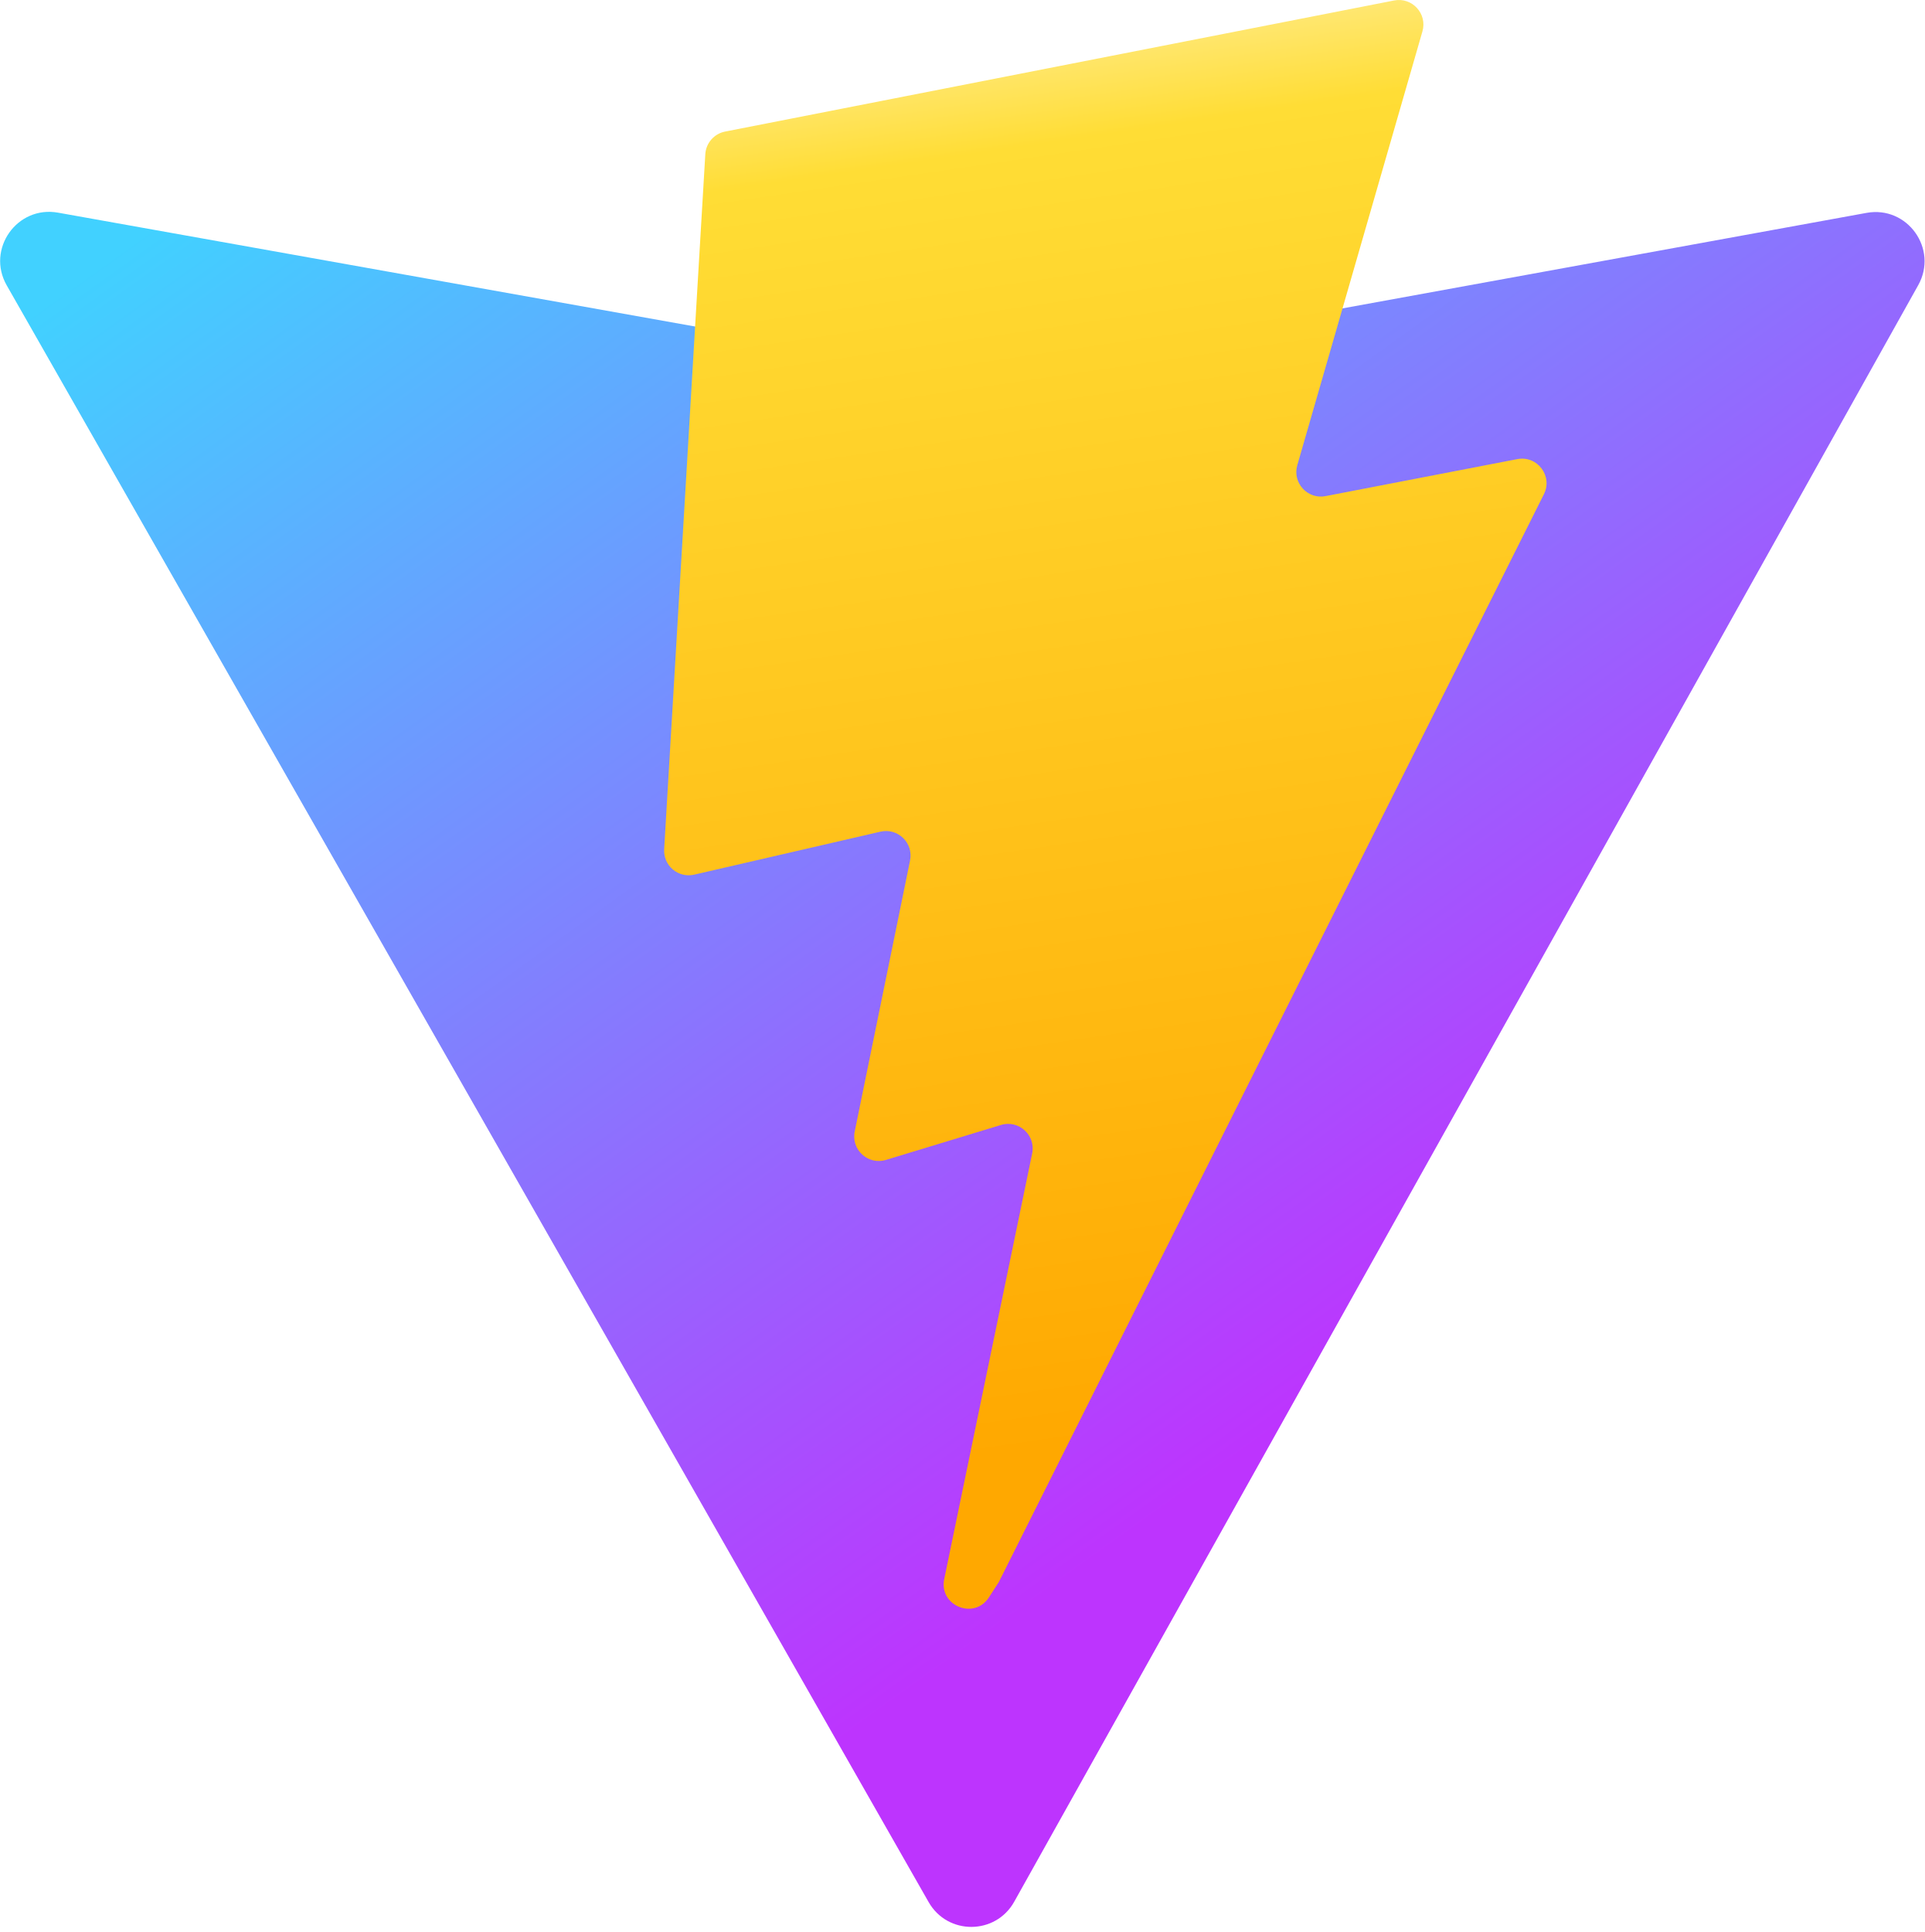
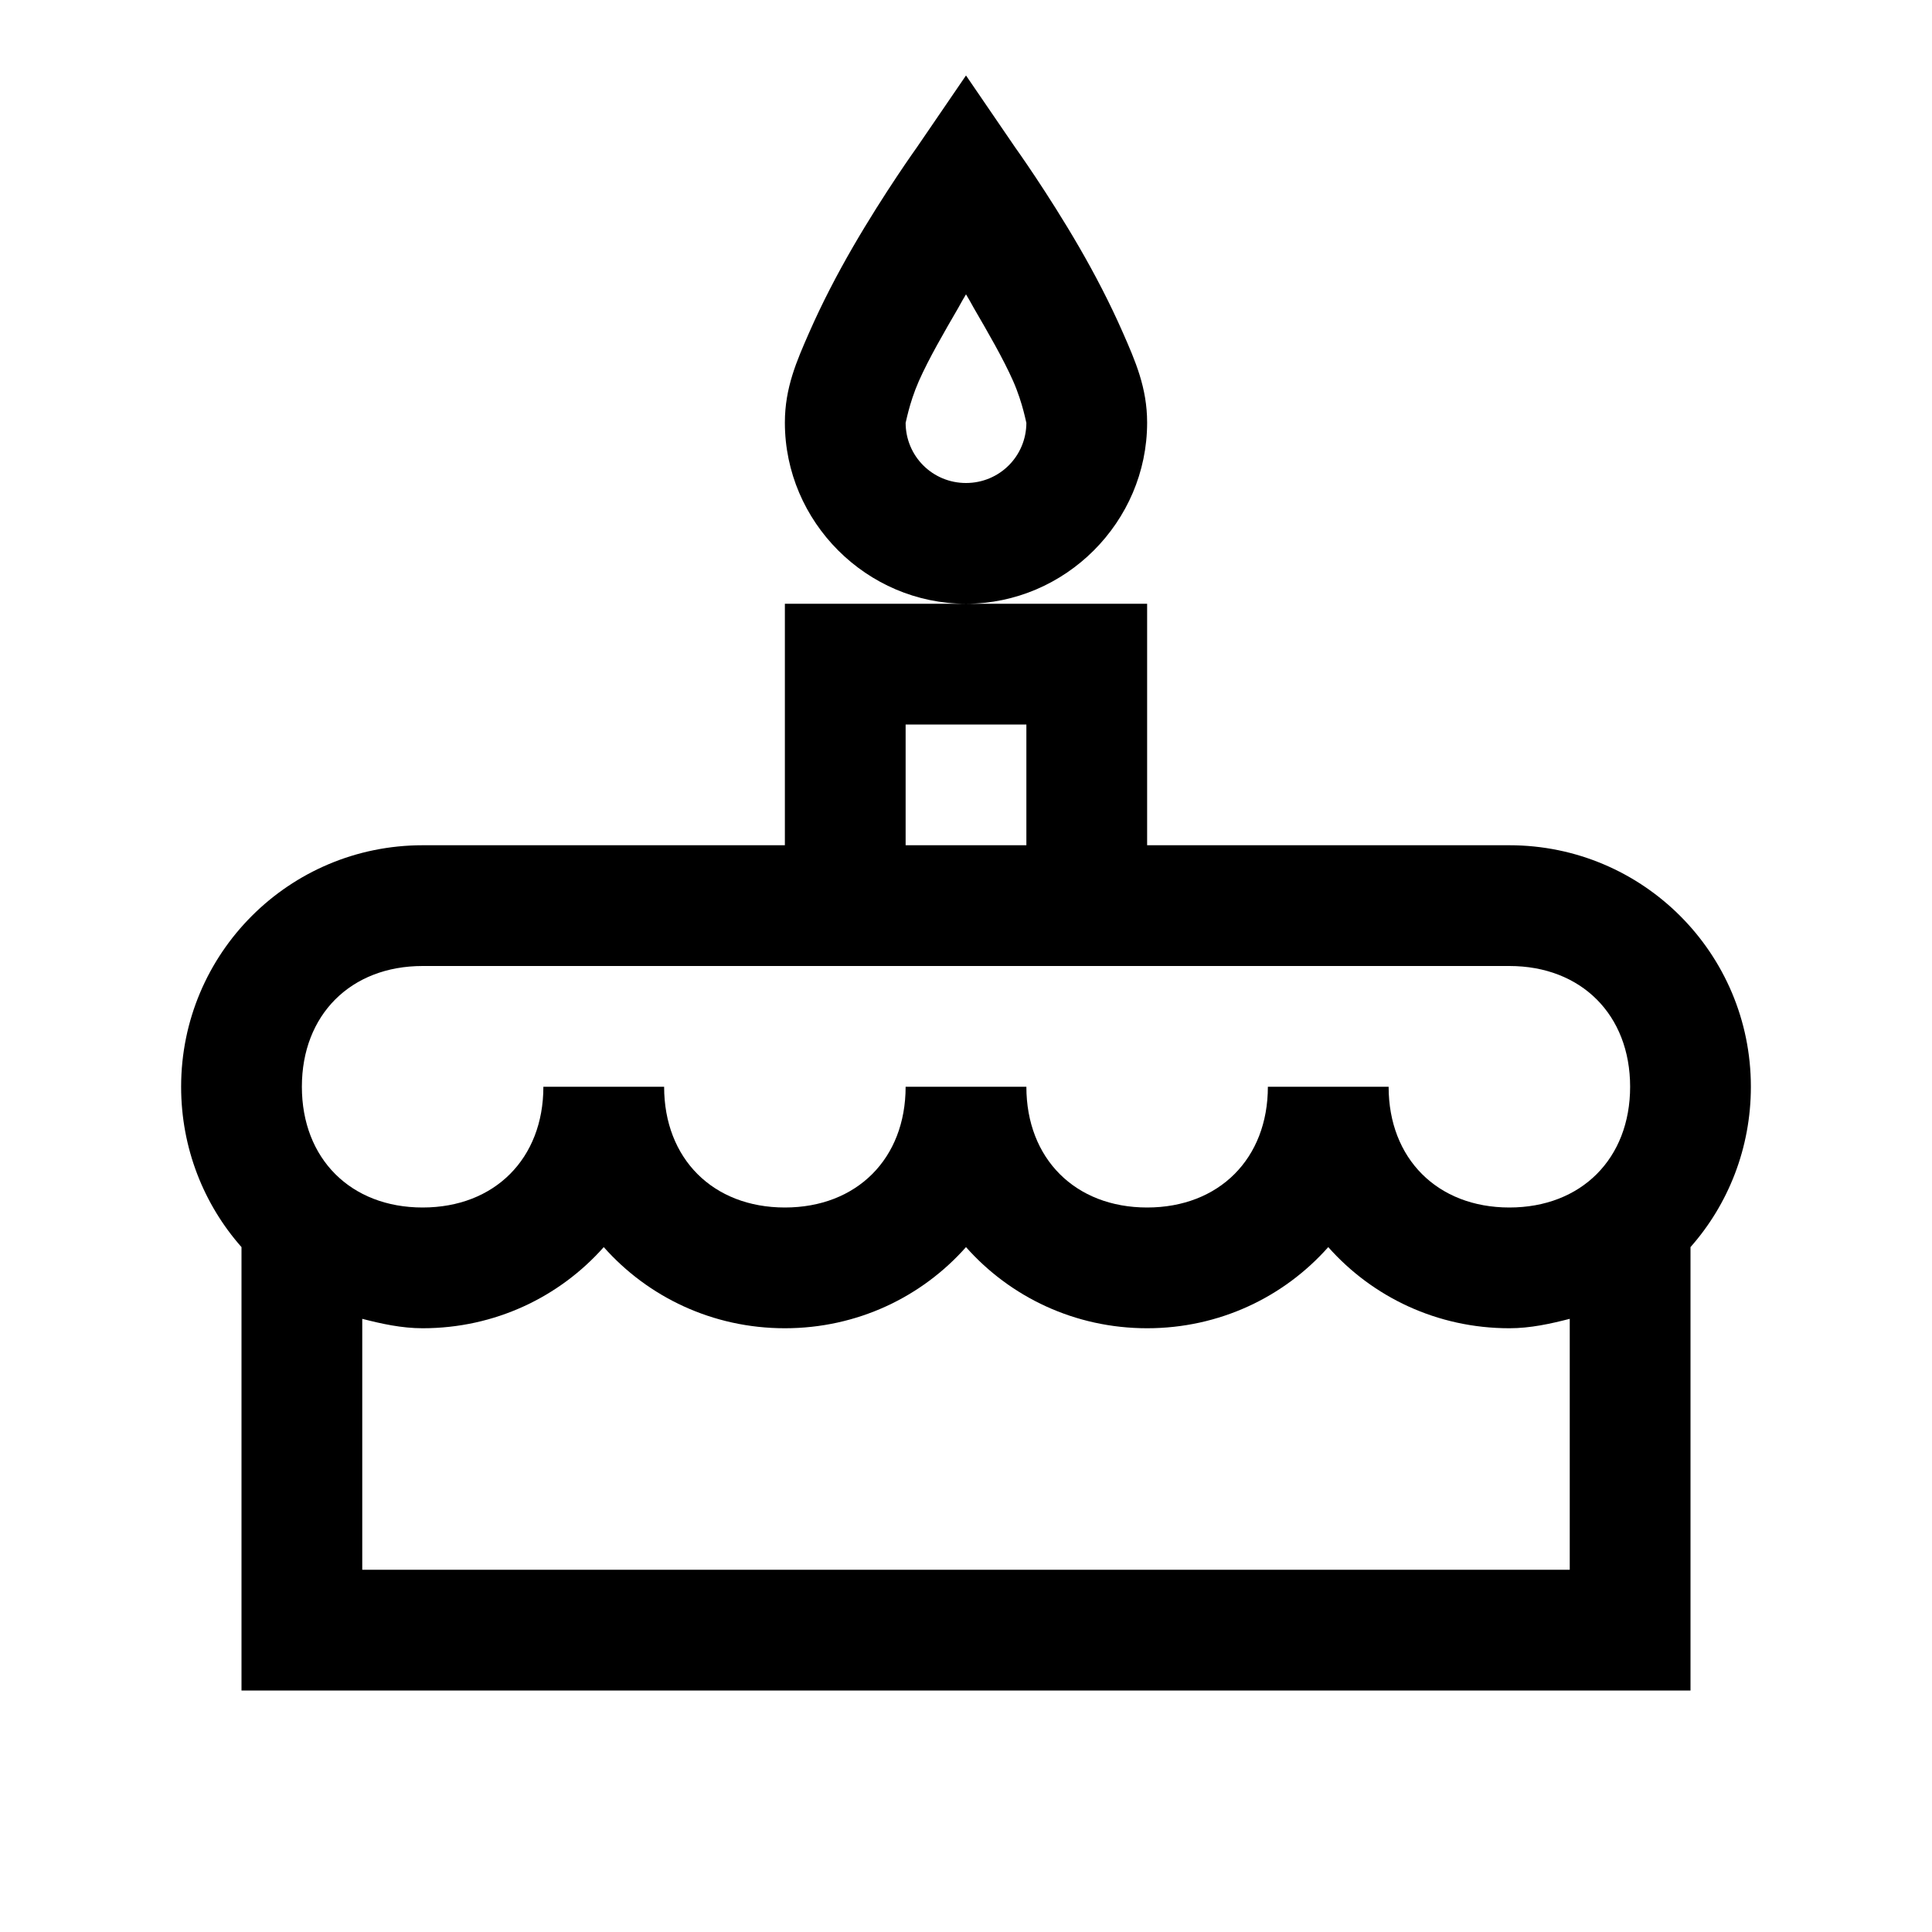
- <svg xmlns="http://www.w3.org/2000/svg" aria-hidden="true" role="img" class="iconify iconify--logos" width="31.88" height="32" preserveAspectRatio="xMidYMid meet" viewBox="0 0 256 257">
-   <defs>
-     <linearGradient id="IconifyId1813088fe1fbc01fb466" x1="-.828%" x2="57.636%" y1="7.652%" y2="78.411%">
-       <stop offset="0%" stop-color="#41D1FF" />
-       <stop offset="100%" stop-color="#BD34FE" />
-     </linearGradient>
-     <linearGradient id="IconifyId1813088fe1fbc01fb467" x1="43.376%" x2="50.316%" y1="2.242%" y2="89.03%">
-       <stop offset="0%" stop-color="#FFEA83" />
-       <stop offset="8.333%" stop-color="#FFDD35" />
-       <stop offset="100%" stop-color="#FFA800" />
-     </linearGradient>
-   </defs>
-   <path fill="url(#IconifyId1813088fe1fbc01fb466)" d="M255.153 37.938L134.897 252.976c-2.483 4.44-8.862 4.466-11.382.048L.875 37.958c-2.746-4.814 1.371-10.646 6.827-9.67l120.385 21.517a6.537 6.537 0 0 0 2.322-.004l117.867-21.483c5.438-.991 9.574 4.796 6.877 9.62Z" />
-   <path fill="url(#IconifyId1813088fe1fbc01fb467)" d="M185.432.063L96.44 17.501a3.268 3.268 0 0 0-2.634 3.014l-5.474 92.456a3.268 3.268 0 0 0 3.997 3.378l24.777-5.718c2.318-.535 4.413 1.507 3.936 3.838l-7.361 36.047c-.495 2.426 1.782 4.5 4.151 3.78l15.304-4.649c2.372-.72 4.652 1.36 4.15 3.788l-11.698 56.621c-.732 3.542 3.979 5.473 5.943 2.437l1.313-2.028l72.516-144.72c1.215-2.423-.88-5.186-3.54-4.672l-25.505 4.922c-2.396.462-4.435-1.77-3.759-4.114l16.646-57.705c.677-2.35-1.37-4.583-3.769-4.113Z" />
+ <svg xmlns="http://www.w3.org/2000/svg" stroke="currentColor" fill="currentColor" stroke-width="0" viewBox="0 0 32 32" height="200px" width="200px">
+   <path d="M 16 1.25 L 15.188 2.438 C 15.188 2.438 14.648 3.191 14.125 4.094 C 13.863 4.547 13.617 5.02 13.406 5.5 C 13.195 5.98 13 6.422 13 7 C 13 8.645 14.355 10 16 10 C 17.645 10 19 8.645 19 7 C 19 6.422 18.805 5.98 18.594 5.5 C 18.383 5.02 18.137 4.547 17.875 4.094 C 17.352 3.191 16.812 2.438 16.812 2.438 Z M 16 10 L 13 10 L 13 14 L 7 14 C 4.789 14 3 15.789 3 18 C 3 19.016 3.375 19.949 4 20.656 L 4 28 L 28 28 L 28 20.656 C 28.625 19.949 29 19.016 29 18 C 29 15.789 27.211 14 25 14 L 19 14 L 19 10 Z M 16 4.875 C 16.066 4.984 16.059 4.977 16.125 5.094 C 16.363 5.504 16.617 5.941 16.781 6.312 C 16.945 6.684 17 7.027 17 7 C 17 7.555 16.555 8 16 8 C 15.445 8 15 7.555 15 7 C 15 7.027 15.055 6.684 15.219 6.312 C 15.383 5.941 15.637 5.504 15.875 5.094 C 15.941 4.977 15.934 4.984 16 4.875 Z M 15 12 L 17 12 L 17 14 L 15 14 Z M 7 16 L 25 16 C 26.191 16 27 16.809 27 18 C 27 19.191 26.191 20 25 20 C 23.809 20 23 19.191 23 18 L 21 18 C 21 19.191 20.191 20 19 20 C 17.809 20 17 19.191 17 18 L 15 18 C 15 19.191 14.191 20 13 20 C 11.809 20 11 19.191 11 18 L 9 18 C 9 19.191 8.191 20 7 20 C 5.809 20 5 19.191 5 18 C 5 16.809 5.809 16 7 16 Z M 10 20.656 C 10.734 21.484 11.805 22 13 22 C 14.195 22 15.266 21.484 16 20.656 C 16.734 21.484 17.805 22 19 22 C 20.195 22 21.266 21.484 22 20.656 C 22.734 21.484 23.805 22 25 22 C 25.348 22 25.68 21.926 26 21.844 L 26 26 L 6 26 L 6 21.844 C 6.32 21.926 6.652 22 7 22 C 8.195 22 9.266 21.484 10 20.656 Z" />
</svg>
